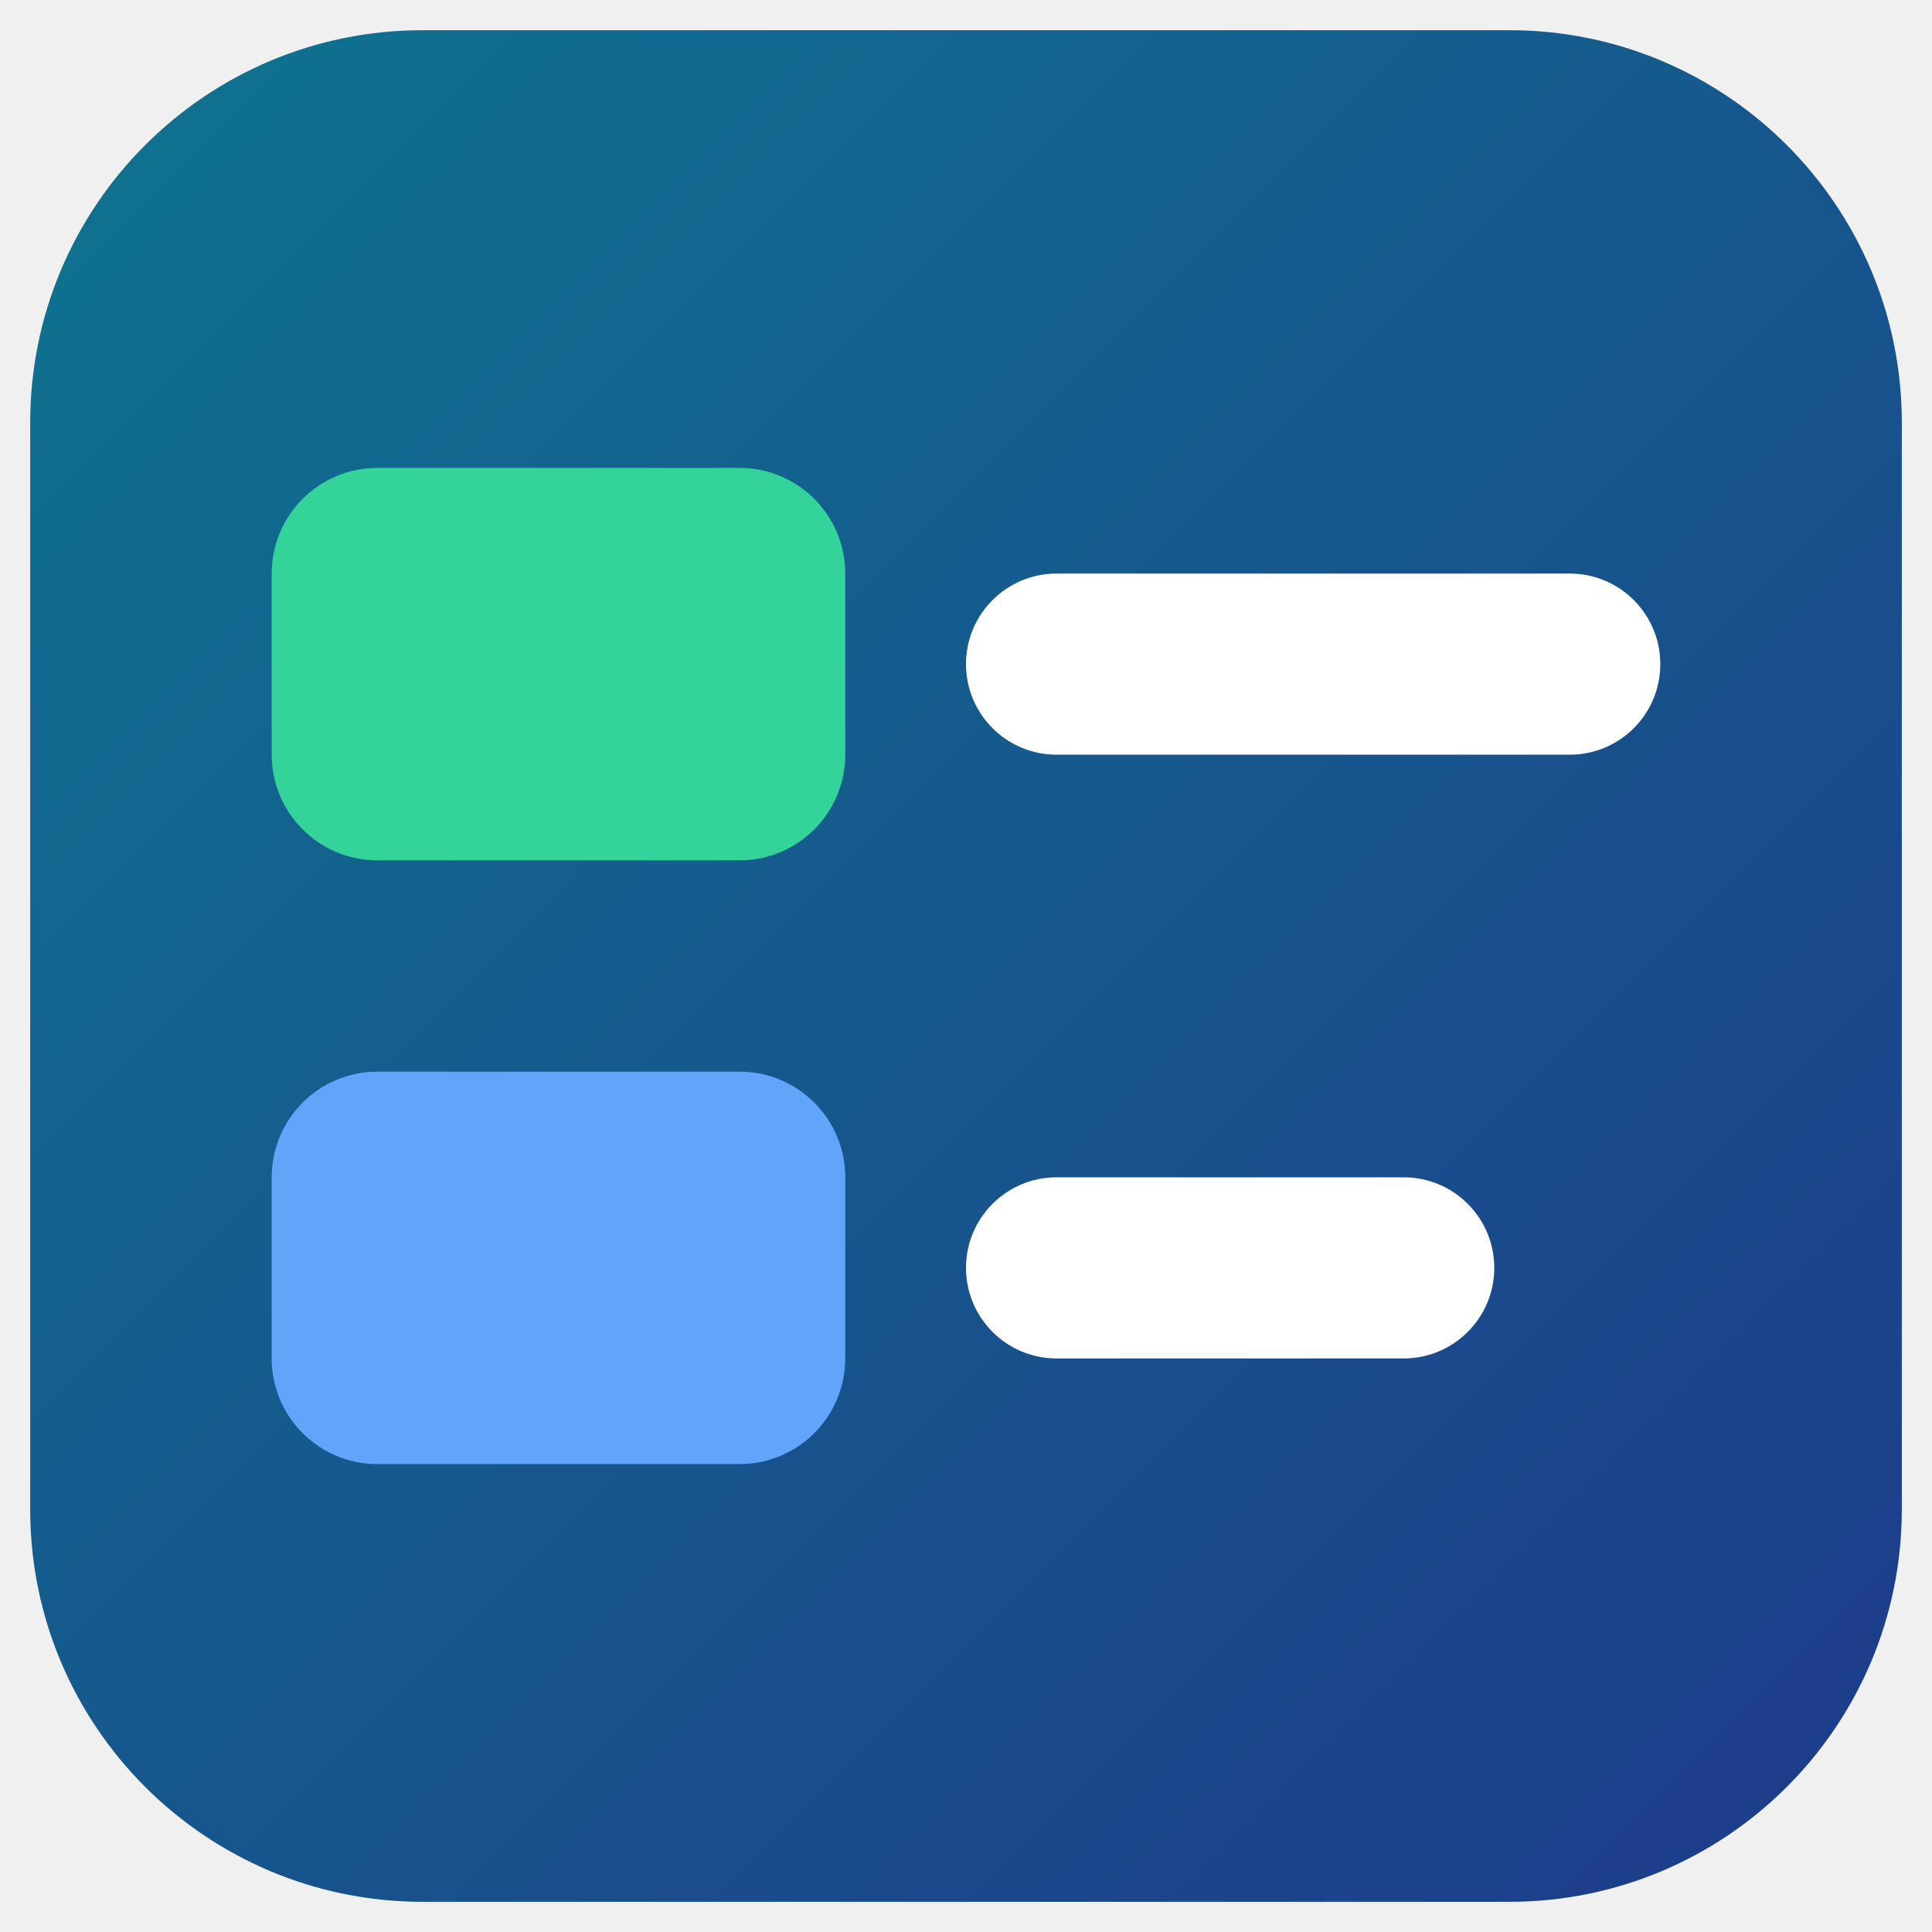
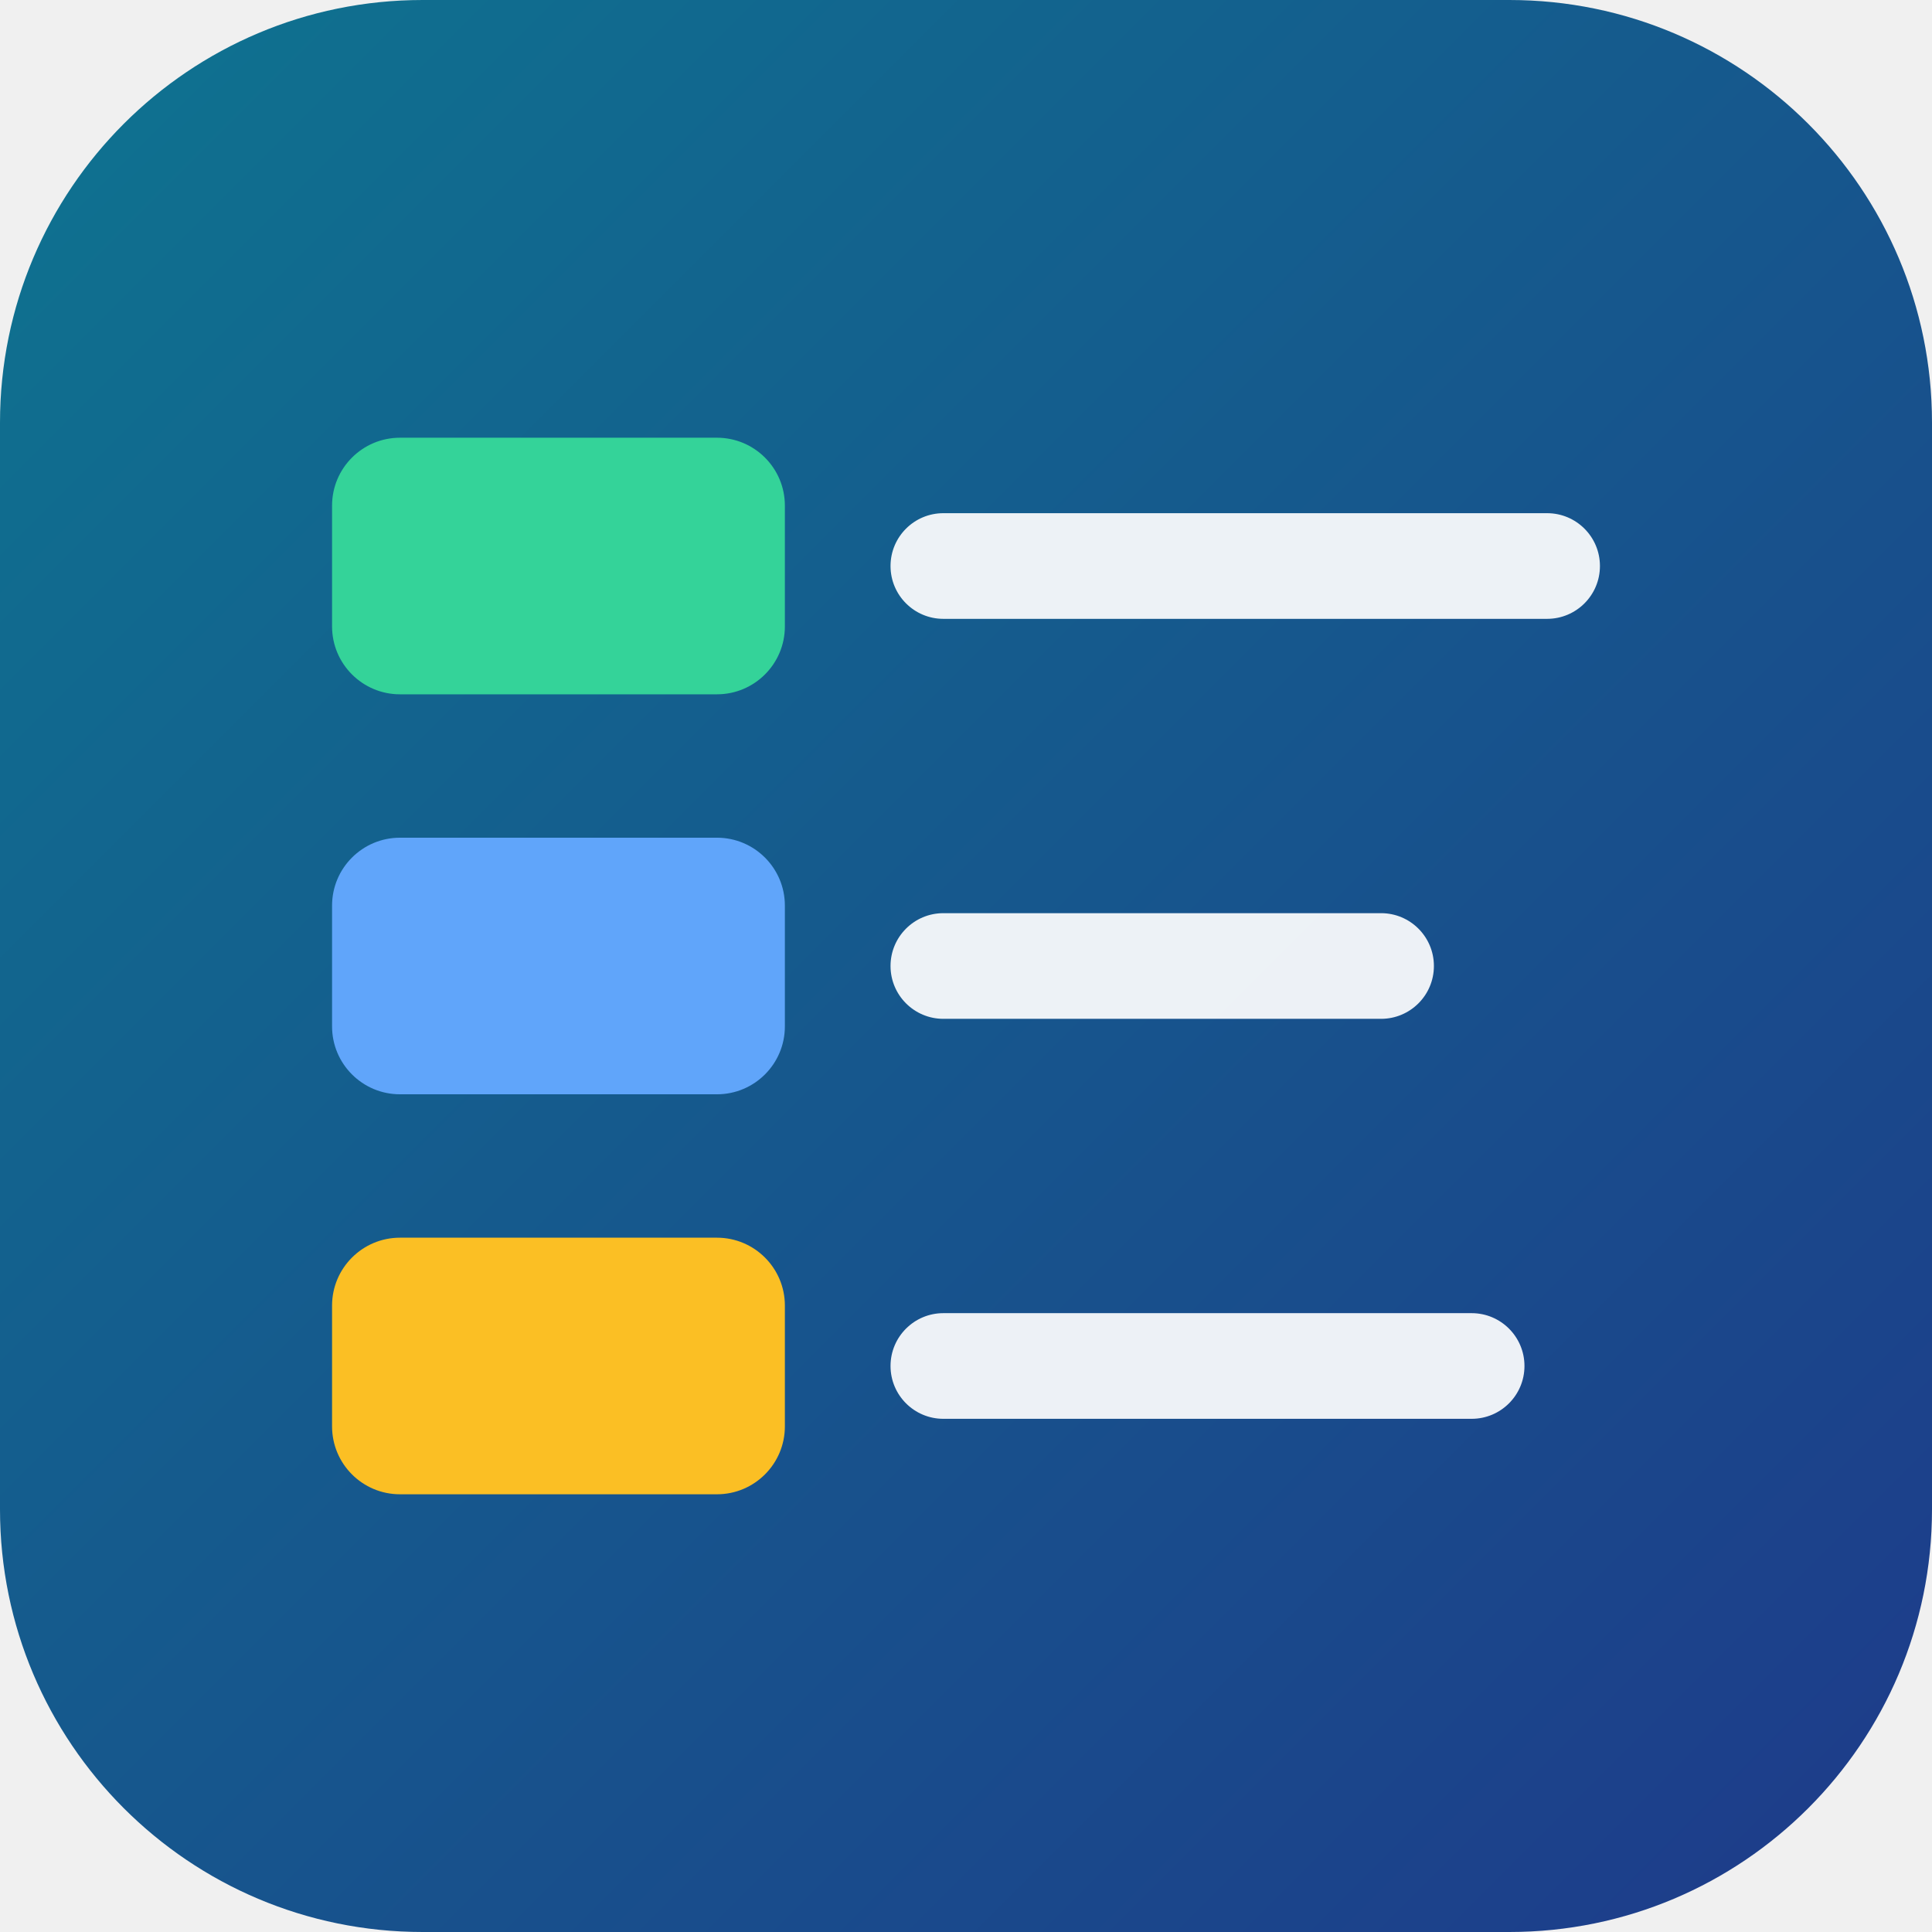
<svg xmlns="http://www.w3.org/2000/svg" viewBox="0 0 256 256" width="256" height="256">
  <defs>
    <linearGradient id="bg" x1="0" y1="0" x2="1" y2="1">
      <stop offset="0" stop-color="#0e7490" />
      <stop offset="1" stop-color="#1e3a8a" />
    </linearGradient>
  </defs>
-   <rect x="4" y="4" width="248" height="248" rx="52" fill="url(#bg)" />
-   <rect x="36" y="62" width="76" height="52" rx="14" fill="#34d399" />
-   <rect x="128" y="76" width="92" height="24" rx="12" fill="#ffffff" />
-   <rect x="36" y="142" width="76" height="52" rx="14" fill="#60a5fa" />
-   <rect x="128" y="156" width="70" height="24" rx="12" fill="#ffffff" />
+   <rect x="0" y="0" width="256" height="256" rx="56" fill="url(#bg)" />
+   <rect x="44" y="58" width="60" height="34" rx="9" fill="#34d399" />
+   <rect x="118" y="68" width="94" height="14" rx="7" fill="#ffffff" opacity="0.92" />
+   <rect x="44" y="111" width="60" height="34" rx="9" fill="#60a5fa" />
+   <rect x="118" y="121" width="72" height="14" rx="7" fill="#ffffff" opacity="0.92" />
+   <rect x="44" y="164" width="60" height="34" rx="9" fill="#fbbf24" />
+   <rect x="118" y="174" width="84" height="14" rx="7" fill="#ffffff" opacity="0.92" />
</svg>
